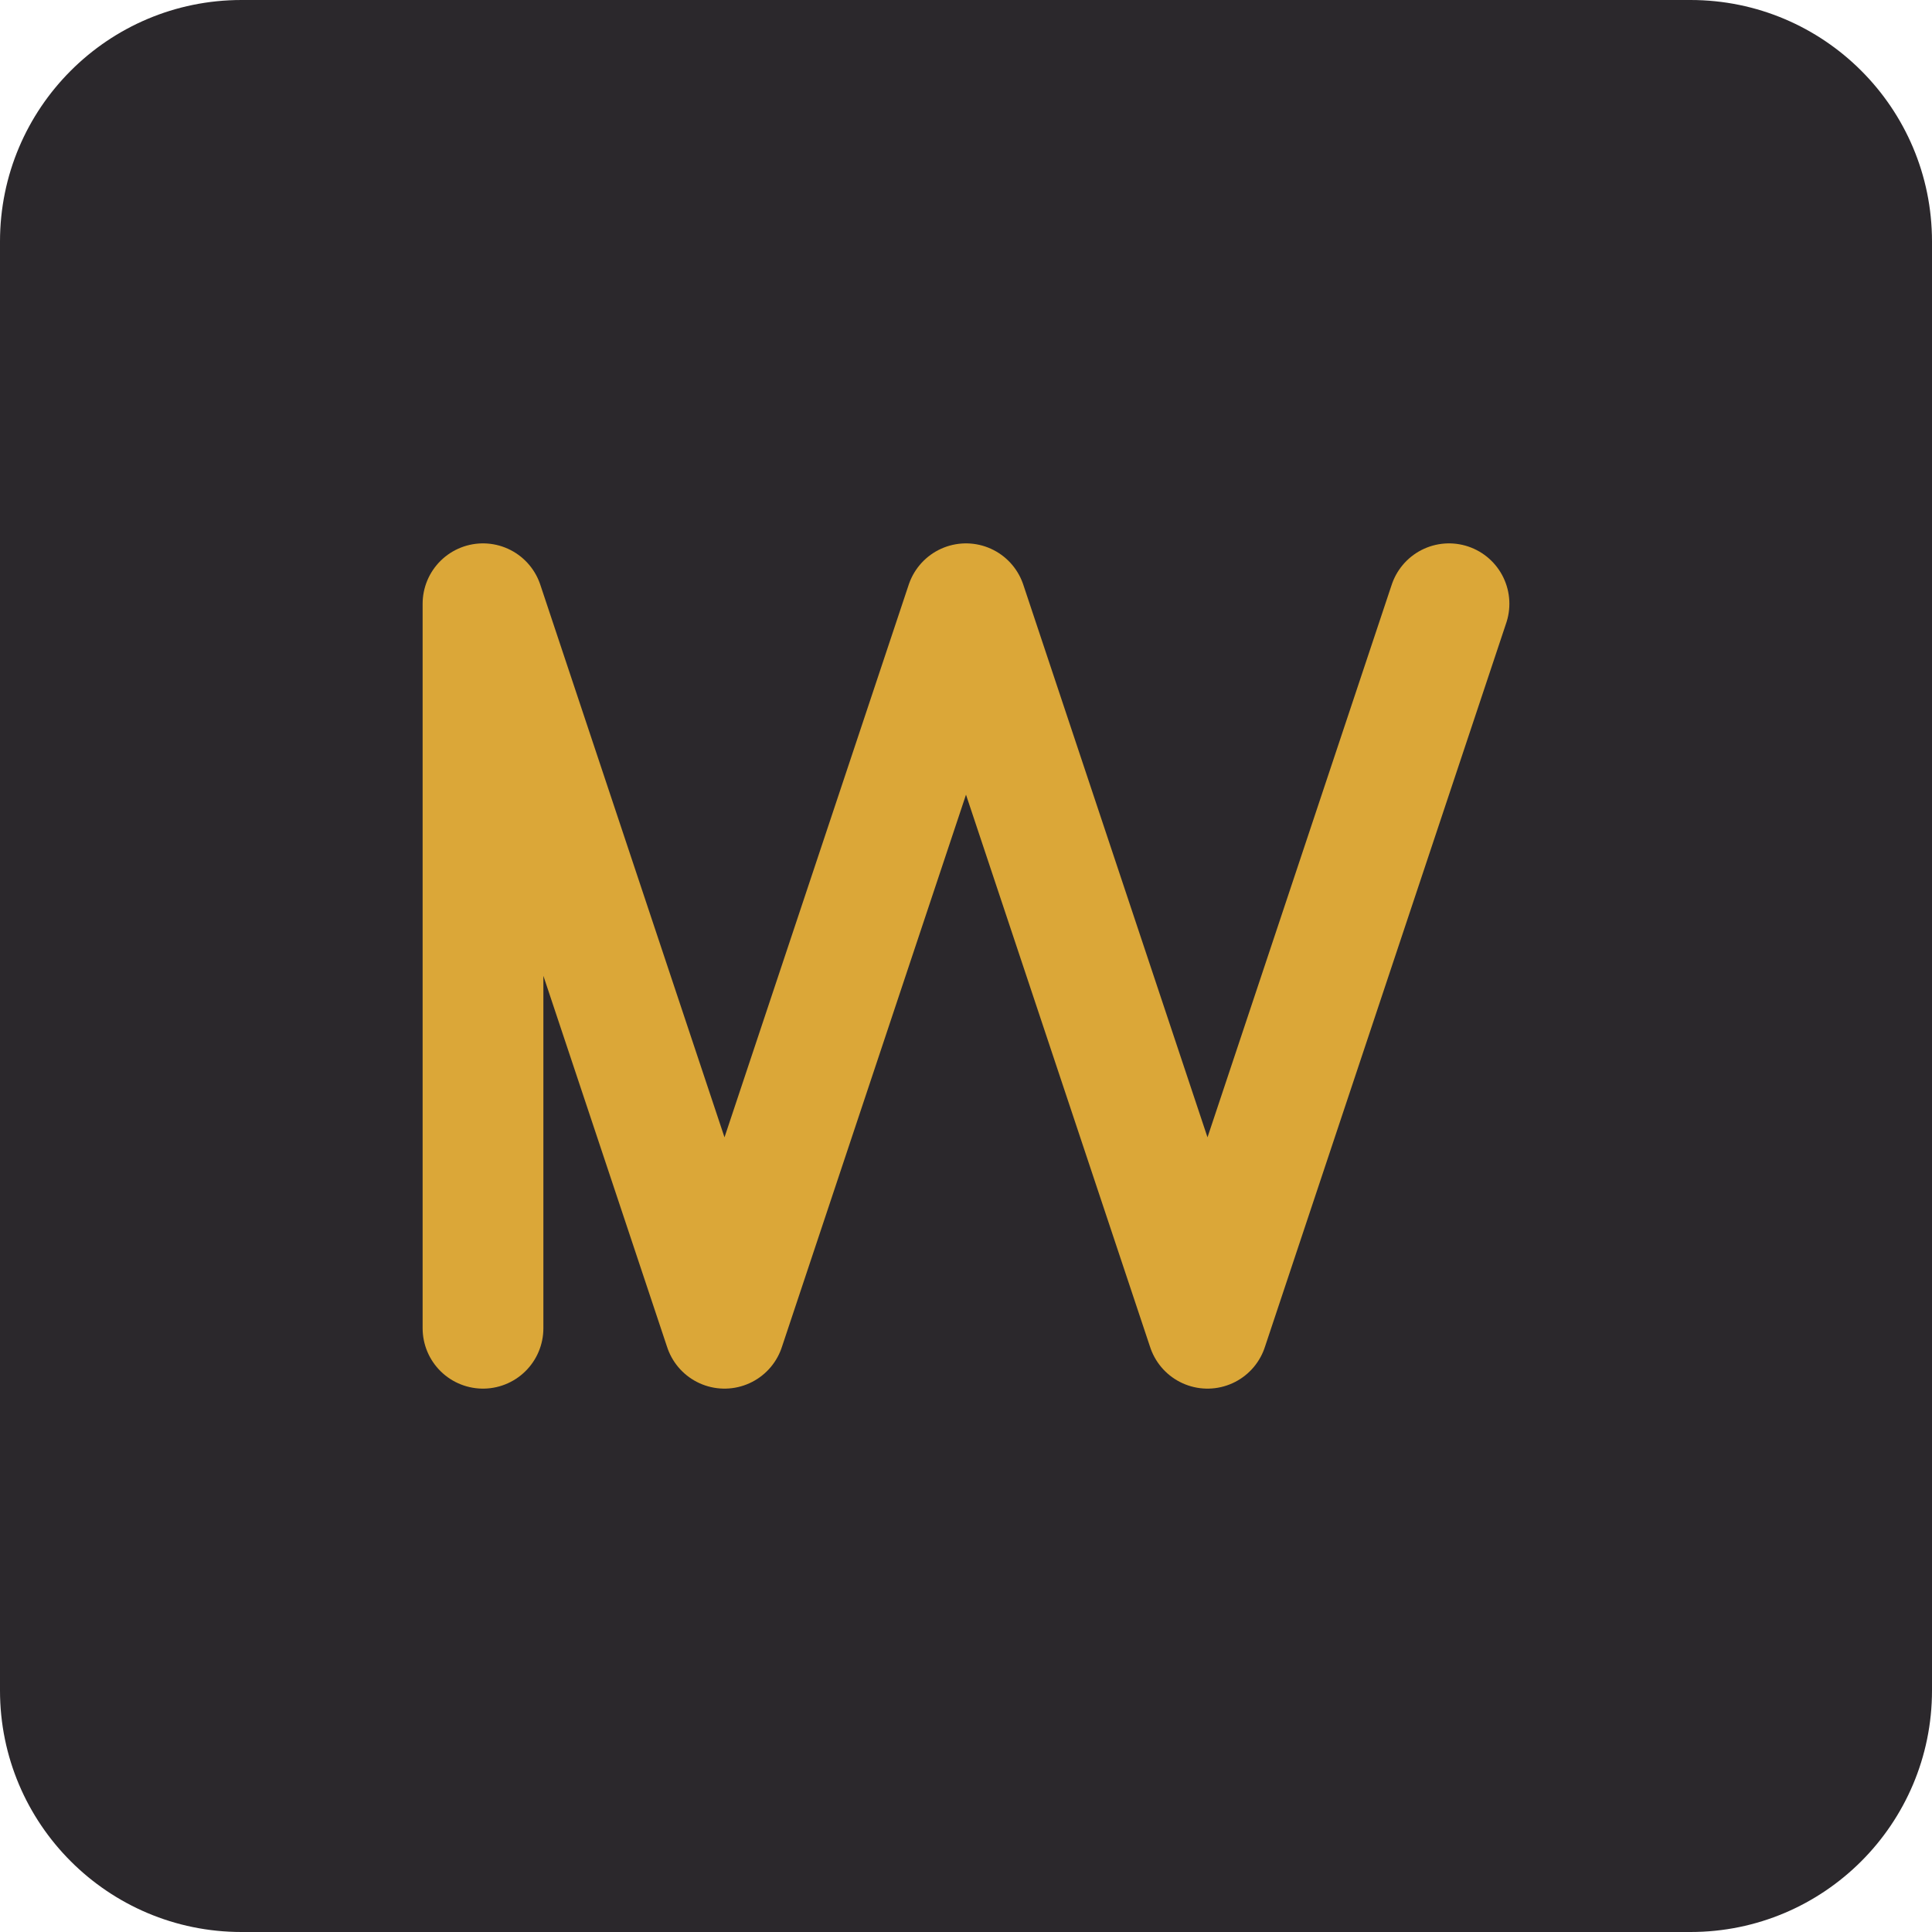
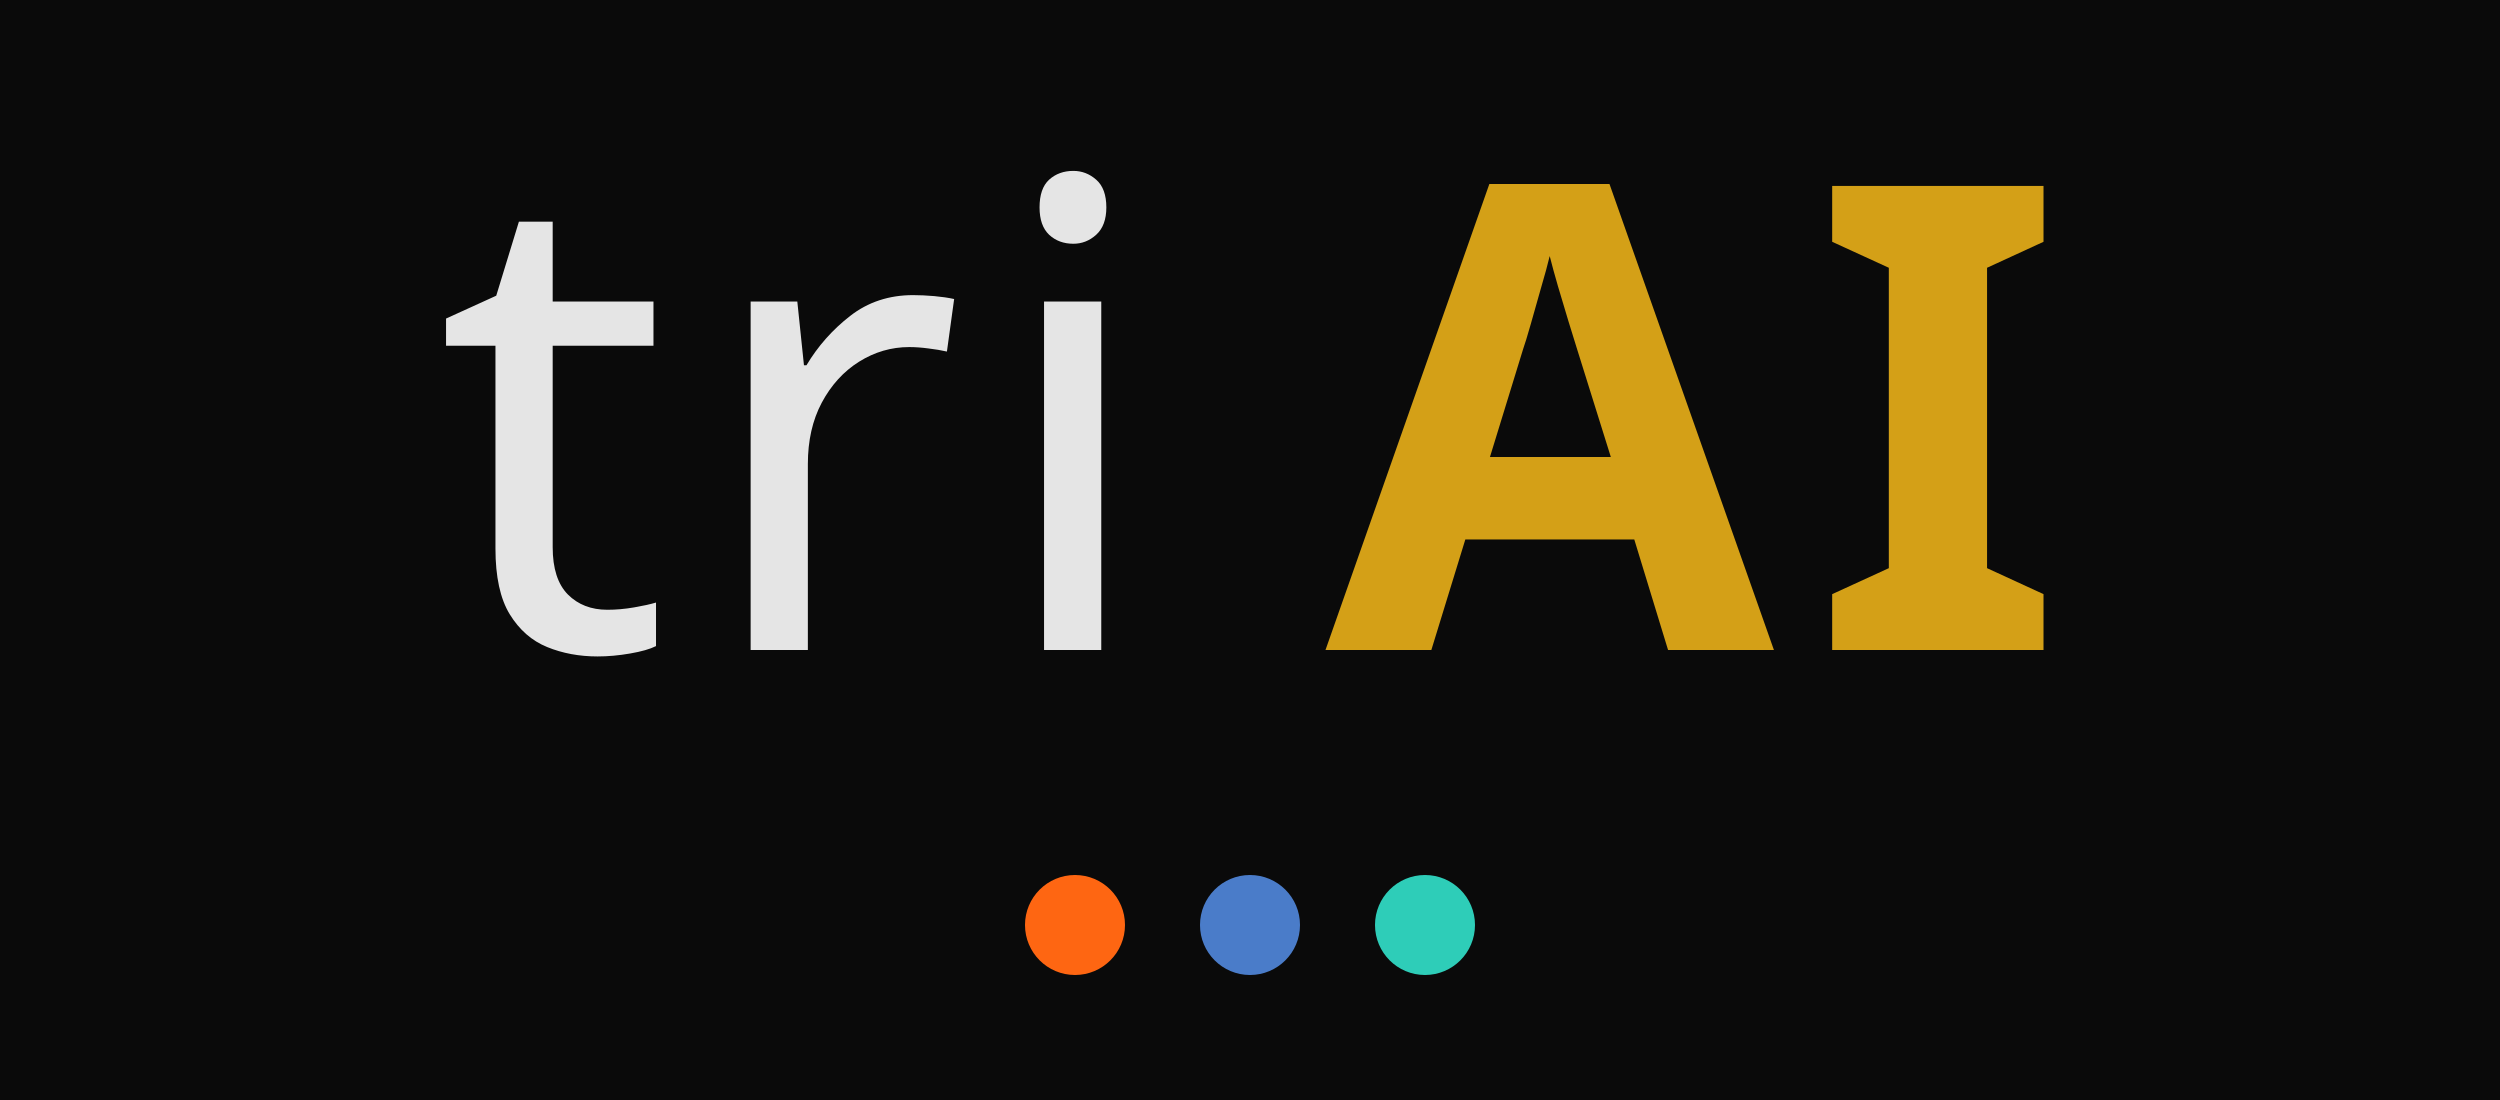
- <svg xmlns="http://www.w3.org/2000/svg" viewBox="0 0 32 32" fill="none">
-   <rect width="32" height="32" rx="4" fill="#2b282c" />
-   <path d="M8 22V10l4 12 4-12 4 12 4-12" stroke="#dba738" stroke-width="2" stroke-linecap="round" stroke-linejoin="round" />
+ <svg xmlns="http://www.w3.org/2000/svg" viewBox="0 0 200 88">
+   <rect width="200" height="88" fill="#0a0a0a" />
+   <text x="100" y="52" text-anchor="middle" font-family="system-ui,sans-serif" font-size="52">
+     <tspan font-weight="500" letter-spacing="2" fill="#E5E5E5">tri</tspan>
+     <tspan font-weight="800" letter-spacing="3" fill="#D4A017">AI</tspan>
+   </text>
+   <circle cx="86" cy="74" r="4" fill="#FE6612" />
+   <circle cx="100" cy="74" r="4" fill="#4A7CC9" />
+   <circle cx="114" cy="74" r="4" fill="#2ECDB8" />
</svg>
